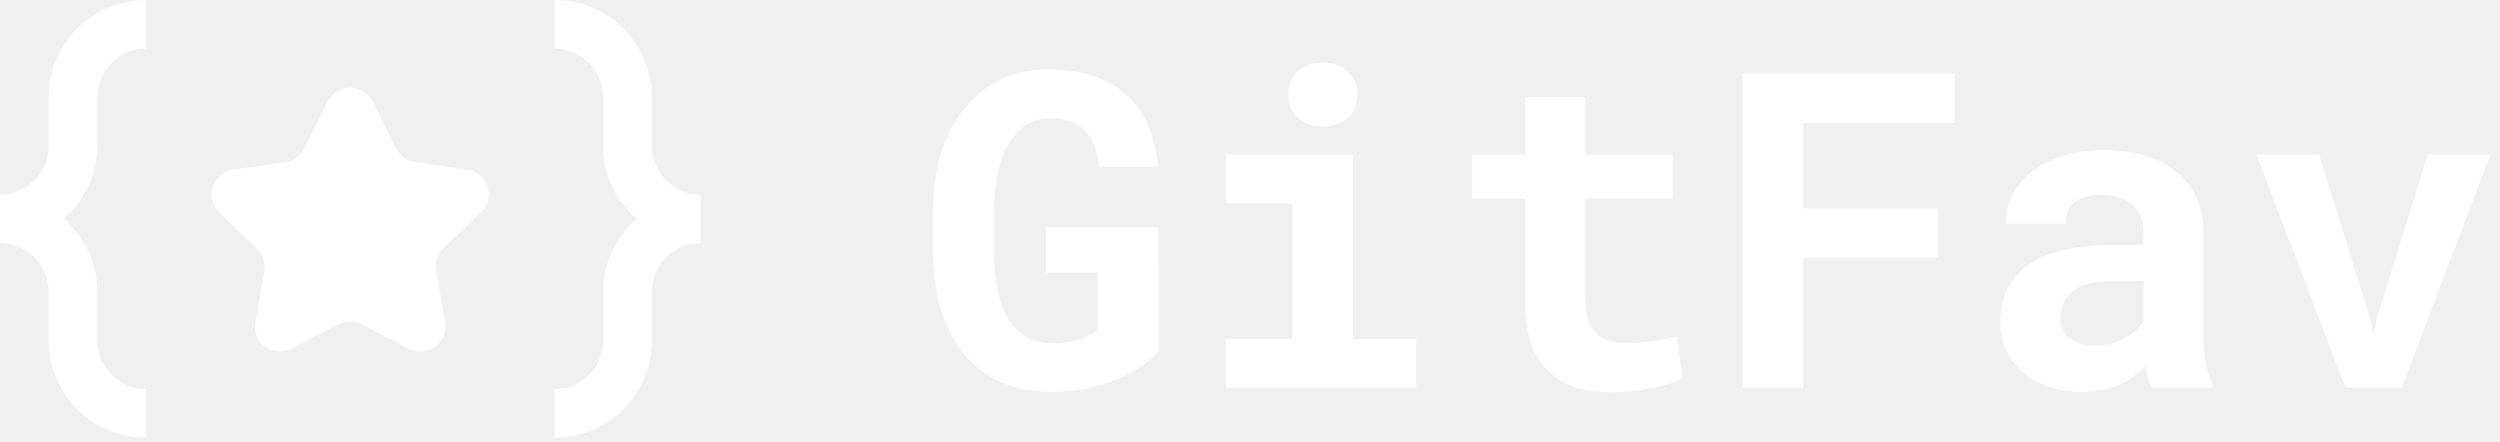
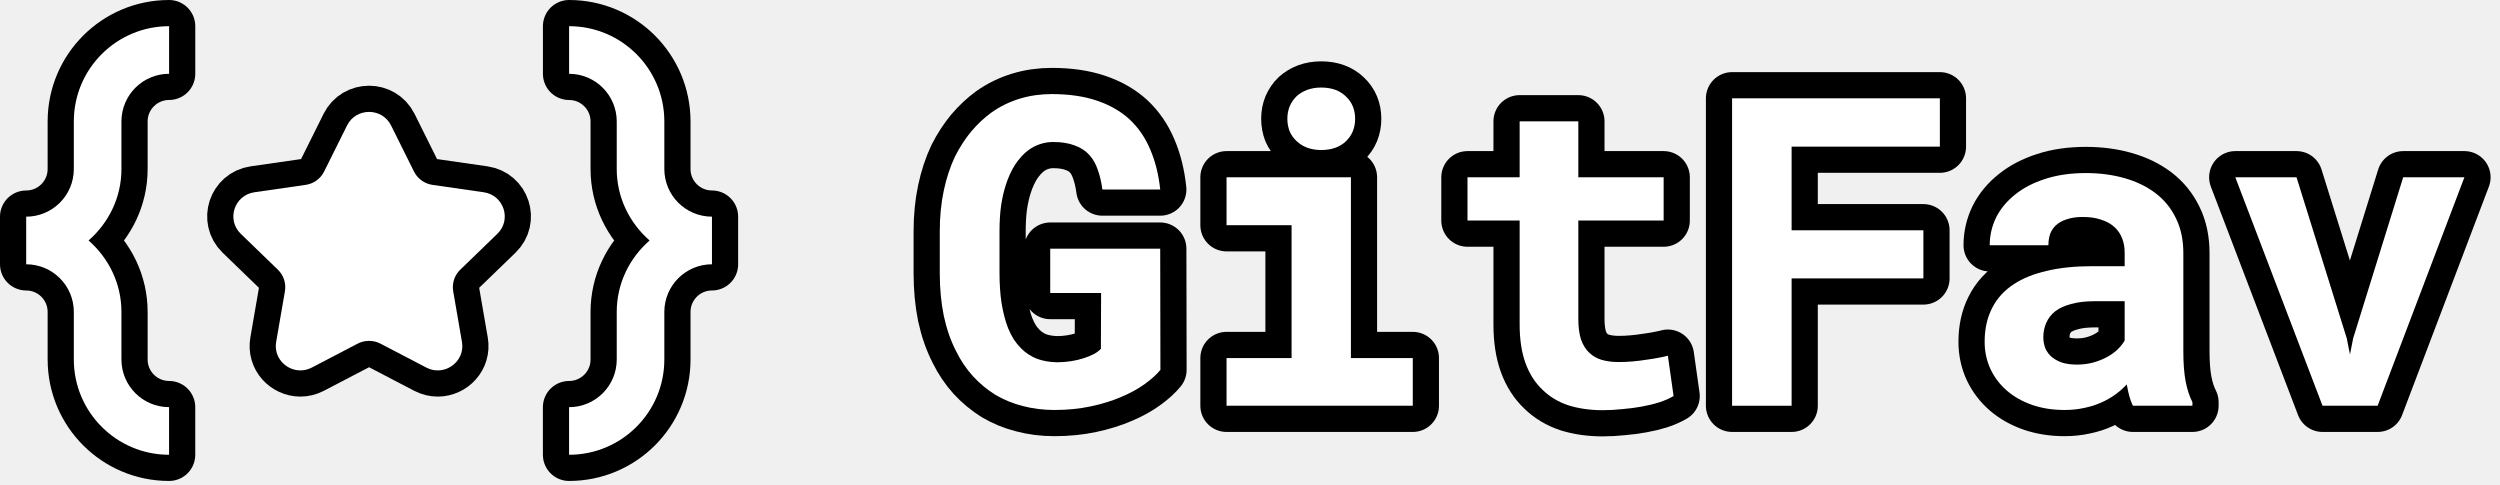
- <svg xmlns="http://www.w3.org/2000/svg" width="187" height="33" viewBox="0 0 187 33" fill="none">
-   <path fill-rule="evenodd" clip-rule="evenodd" d="M33.165 18.603C32.722 19.031 32.521 19.647 32.625 20.252L33.294 24.119C33.502 25.323 32.538 26.3 31.444 26.3C31.155 26.3 30.858 26.232 30.569 26.082L27.07 24.256C26.796 24.114 26.496 24.043 26.196 24.043C25.896 24.043 25.596 24.114 25.322 24.256L21.823 26.082C21.535 26.232 21.237 26.3 20.949 26.3C19.855 26.3 18.89 25.323 19.099 24.119L19.767 20.252C19.871 19.647 19.67 19.031 19.227 18.603L16.395 15.865C15.282 14.787 15.897 12.91 17.435 12.688L21.349 12.124C21.961 12.036 22.489 11.655 22.762 11.105L24.513 7.587C24.857 6.895 25.527 6.549 26.196 6.549C26.865 6.549 27.535 6.895 27.88 7.587L29.63 11.105C29.903 11.655 30.431 12.036 31.043 12.124L34.957 12.688C36.496 12.91 37.111 14.787 35.997 15.865L33.165 18.603Z" fill="white" />
-   <path d="M48.756 10.913V7.278C48.756 3.261 45.498 0 41.479 0V3.64C43.487 3.64 45.118 5.27 45.118 7.278V10.913C45.118 13.099 46.102 15.038 47.628 16.373C46.102 17.706 45.118 19.643 45.118 21.83V25.468C45.118 27.478 43.487 29.107 41.477 29.107V32.745C45.494 32.745 48.756 29.489 48.756 25.468V21.83C48.756 19.821 50.386 18.192 52.394 18.192V14.552C50.383 14.552 48.756 12.922 48.756 10.913Z" fill="white" />
-   <path d="M7.279 10.915V7.277C7.279 5.267 8.909 3.638 10.919 3.638V0C6.901 0 3.64 3.257 3.64 7.277L3.639 10.915C3.639 12.925 2.009 14.553 0 14.553V18.192L0.002 18.193C2.011 18.193 3.64 19.822 3.64 21.832V25.466C3.64 29.483 6.897 32.745 10.917 32.745V29.105C8.907 29.105 7.279 27.476 7.279 25.466V21.832C7.279 19.645 6.294 17.706 4.768 16.373C6.294 15.038 7.279 13.101 7.279 10.915Z" fill="white" />
-   <path d="M86.657 26.257L86.641 16.997H78.236V20.385H82.124L82.108 24.644C81.989 24.784 81.812 24.918 81.575 25.047C81.349 25.166 81.086 25.273 80.785 25.37C80.484 25.467 80.161 25.542 79.817 25.596C79.472 25.65 79.123 25.677 78.768 25.677C78.187 25.666 77.665 25.574 77.203 25.402C76.751 25.219 76.353 24.956 76.009 24.612C75.805 24.407 75.617 24.176 75.445 23.918C75.283 23.649 75.138 23.359 75.009 23.047C74.805 22.509 74.643 21.89 74.525 21.191C74.417 20.492 74.364 19.718 74.364 18.868V15.642C74.364 14.964 74.401 14.335 74.477 13.754C74.562 13.173 74.681 12.646 74.831 12.173C75.025 11.56 75.267 11.027 75.557 10.576C75.859 10.124 76.192 9.758 76.558 9.478C76.837 9.274 77.138 9.118 77.461 9.011C77.784 8.903 78.117 8.849 78.462 8.849C79.096 8.849 79.639 8.935 80.091 9.107C80.553 9.269 80.935 9.516 81.236 9.85C81.505 10.151 81.715 10.522 81.866 10.963C82.027 11.404 82.145 11.909 82.221 12.479H86.641C86.523 11.35 86.27 10.334 85.883 9.43C85.506 8.527 84.979 7.758 84.302 7.123C83.624 6.499 82.791 6.021 81.801 5.687C80.822 5.354 79.671 5.187 78.349 5.187C77.488 5.187 76.671 5.305 75.896 5.542C75.122 5.779 74.407 6.128 73.751 6.591C73.191 6.999 72.675 7.483 72.202 8.043C71.739 8.602 71.331 9.231 70.975 9.93C70.599 10.715 70.309 11.592 70.104 12.56C69.9 13.517 69.798 14.555 69.798 15.674V18.868C69.798 20.041 69.9 21.127 70.104 22.127C70.319 23.127 70.631 24.026 71.04 24.821C71.395 25.542 71.825 26.182 72.331 26.741C72.847 27.301 73.417 27.774 74.041 28.161C74.675 28.538 75.369 28.823 76.122 29.016C76.886 29.221 77.698 29.323 78.558 29.323C79.548 29.323 80.473 29.231 81.333 29.048C82.194 28.866 82.974 28.624 83.673 28.322C84.361 28.032 84.958 27.704 85.463 27.338C85.969 26.973 86.367 26.612 86.657 26.257Z" fill="white" />
-   <path d="M91.707 11.544V15.206H96.676V25.354H91.707V29H105.937V25.354H101.21V11.544H91.707ZM96.353 7.075C96.353 7.419 96.413 7.741 96.531 8.043C96.66 8.333 96.838 8.58 97.063 8.785C97.289 9 97.558 9.167 97.87 9.285C98.193 9.403 98.548 9.462 98.935 9.462C99.731 9.462 100.36 9.242 100.822 8.801C101.296 8.349 101.532 7.774 101.532 7.075C101.532 6.375 101.296 5.805 100.822 5.364C100.36 4.913 99.731 4.687 98.935 4.687C98.548 4.687 98.193 4.746 97.87 4.864C97.558 4.983 97.289 5.144 97.063 5.348C96.838 5.563 96.66 5.822 96.531 6.123C96.413 6.413 96.353 6.73 96.353 7.075Z" fill="white" />
-   <path d="M118.585 7.268H114.1V11.544H110.115V14.851H114.1V22.789C114.1 23.939 114.251 24.929 114.552 25.757C114.853 26.575 115.283 27.247 115.843 27.774C116.391 28.312 117.053 28.71 117.827 28.968C118.612 29.215 119.484 29.339 120.441 29.339C120.936 29.339 121.436 29.312 121.941 29.258C122.457 29.215 122.952 29.151 123.425 29.064C123.899 28.979 124.345 28.871 124.765 28.742C125.184 28.602 125.55 28.441 125.862 28.258L125.426 25.176C125.222 25.23 124.974 25.284 124.684 25.338C124.404 25.392 124.103 25.44 123.78 25.483C123.447 25.537 123.097 25.58 122.732 25.612C122.377 25.644 122.027 25.66 121.683 25.66C121.21 25.66 120.78 25.607 120.392 25.499C120.016 25.392 119.693 25.209 119.424 24.951C119.155 24.703 118.946 24.37 118.795 23.95C118.655 23.52 118.585 22.988 118.585 22.353V14.851H125.103V11.544H118.585V7.268Z" fill="white" />
-   <path d="M144.948 19.271V15.593H134.88V9.204H146.206V5.51H130.331V29H134.88V19.271H144.948Z" fill="white" />
-   <path d="M160.952 29H165.502V28.726C165.276 28.285 165.104 27.758 164.985 27.145C164.867 26.532 164.808 25.757 164.808 24.821V17.335C164.808 16.325 164.62 15.437 164.243 14.674C163.867 13.899 163.345 13.259 162.678 12.754C162.011 12.248 161.221 11.866 160.307 11.608C159.403 11.35 158.424 11.221 157.37 11.221C156.198 11.221 155.155 11.371 154.24 11.673C153.337 11.963 152.573 12.361 151.949 12.867C151.315 13.372 150.831 13.958 150.497 14.625C150.175 15.292 150.013 15.996 150.013 16.739H154.499C154.499 16.427 154.542 16.142 154.628 15.883C154.724 15.625 154.87 15.405 155.063 15.222C155.278 15.018 155.558 14.862 155.902 14.754C156.246 14.636 156.655 14.577 157.128 14.577C157.666 14.577 158.134 14.647 158.532 14.786C158.941 14.915 159.279 15.104 159.548 15.351C159.806 15.588 160 15.873 160.129 16.206C160.258 16.529 160.323 16.895 160.323 17.303V18.336H157.822C156.531 18.336 155.386 18.454 154.386 18.691C153.396 18.917 152.563 19.25 151.885 19.691C151.132 20.175 150.567 20.793 150.191 21.546C149.814 22.288 149.626 23.143 149.626 24.112C149.626 24.864 149.777 25.564 150.078 26.209C150.379 26.843 150.799 27.392 151.336 27.855C151.874 28.317 152.514 28.677 153.256 28.936C154.009 29.194 154.832 29.323 155.725 29.323C156.273 29.323 156.784 29.269 157.257 29.161C157.731 29.064 158.166 28.925 158.564 28.742C158.951 28.57 159.306 28.365 159.629 28.129C159.952 27.892 160.237 27.639 160.484 27.37C160.538 27.682 160.602 27.978 160.678 28.258C160.753 28.538 160.844 28.785 160.952 29ZM156.677 25.854C156.257 25.854 155.886 25.806 155.563 25.709C155.251 25.601 154.988 25.461 154.773 25.289C154.558 25.107 154.391 24.886 154.273 24.628C154.165 24.359 154.111 24.069 154.111 23.757C154.111 23.359 154.187 22.993 154.337 22.66C154.488 22.315 154.719 22.02 155.031 21.772C155.343 21.536 155.746 21.353 156.241 21.224C156.736 21.084 157.333 21.014 158.032 21.014H160.323V24.015C160.194 24.241 160.016 24.466 159.79 24.692C159.564 24.907 159.296 25.101 158.984 25.273C158.672 25.445 158.322 25.585 157.935 25.693C157.548 25.8 157.128 25.854 156.677 25.854Z" fill="white" />
-   <path d="M175.44 29H179.651L186.282 11.544H181.603L177.779 23.853L177.537 25.08L177.295 23.853L173.455 11.544H168.777L175.44 29Z" fill="white" />
+ <svg xmlns="http://www.w3.org/2000/svg" width="191" height="37" viewBox="0 0 191 37" fill="none">
+   <mask id="path-1-outside-1_4203_172" maskUnits="userSpaceOnUse" x="0" y="0" width="191" height="37" fill="black">
+     <rect fill="white" width="191" height="37" />
+     <path fill-rule="evenodd" clip-rule="evenodd" d="M35.165 20.603C34.722 21.031 34.521 21.647 34.625 22.252L35.294 26.119C35.502 27.323 34.538 28.3 33.444 28.3C33.155 28.3 32.858 28.232 32.569 28.082L29.07 26.256C28.796 26.114 28.496 26.043 28.196 26.043C27.896 26.043 27.596 26.114 27.322 26.256L23.823 28.082C23.535 28.232 23.237 28.3 22.949 28.3C21.855 28.3 20.89 27.323 21.099 26.119L21.767 22.252C21.871 21.647 21.67 21.031 21.227 20.603L18.395 17.865C17.282 16.787 17.897 14.91 19.435 14.688L23.349 14.124C23.961 14.036 24.489 13.655 24.762 13.105L26.513 9.587C26.857 8.895 27.527 8.549 28.196 8.549C28.865 8.549 29.535 8.895 29.88 9.587L31.63 13.105C31.903 13.655 32.431 14.036 33.043 14.124L36.957 14.688C38.496 14.91 39.111 16.787 37.997 17.865L35.165 20.603Z" />
+     <path d="M50.756 12.913V9.278C50.756 5.261 47.498 2 43.479 2V5.64C45.487 5.64 47.118 7.27 47.118 9.278V12.913C47.118 15.099 48.102 17.038 49.628 18.373C48.102 19.706 47.118 21.643 47.118 23.83V27.468C47.118 29.478 45.487 31.107 43.477 31.107V34.745C47.494 34.745 50.756 31.489 50.756 27.468V23.83C50.756 21.821 52.386 20.192 54.394 20.192V16.552C52.383 16.552 50.756 14.922 50.756 12.913Z" />
+     <path d="M9.279 12.915V9.277C9.279 7.267 10.909 5.638 12.919 5.638V2C8.901 2 5.64 5.257 5.64 9.277L5.639 12.915C5.639 14.925 4.009 16.553 2 16.553V20.192L2.002 20.193C4.011 20.193 5.64 21.822 5.64 23.832V27.466C5.64 31.483 8.897 34.745 12.917 34.745V31.105C10.907 31.105 9.279 29.476 9.279 27.466V23.832C9.279 21.645 8.294 19.706 6.768 18.373C8.294 17.038 9.279 15.101 9.279 12.915Z" />
+     <path d="M88.657 28.257L88.641 18.997H80.236V22.385H84.124L84.108 26.644C83.989 26.784 83.812 26.918 83.575 27.047C83.349 27.166 83.086 27.273 82.785 27.37C82.484 27.467 82.161 27.542 81.817 27.596C81.472 27.65 81.123 27.677 80.768 27.677C80.187 27.666 79.665 27.574 79.203 27.402C78.751 27.219 78.353 26.956 78.009 26.612C77.805 26.407 77.617 26.176 77.445 25.918C77.283 25.649 77.138 25.359 77.009 25.047C76.805 24.509 76.643 23.89 76.525 23.191C76.417 22.492 76.364 21.718 76.364 20.868V17.642C76.364 16.964 76.401 16.335 76.477 15.754C76.562 15.173 76.681 14.646 76.831 14.173C77.025 13.56 77.267 13.027 77.557 12.576C77.859 12.124 78.192 11.758 78.558 11.479C78.837 11.274 79.138 11.118 79.461 11.011C79.784 10.903 80.117 10.849 80.462 10.849C81.096 10.849 81.639 10.935 82.091 11.107C82.553 11.269 82.935 11.516 83.236 11.85C83.505 12.151 83.715 12.522 83.866 12.963C84.027 13.404 84.145 13.909 84.221 14.479H88.641C88.523 13.35 88.27 12.334 87.883 11.43C87.506 10.527 86.979 9.758 86.302 9.123C85.624 8.499 84.791 8.021 83.801 7.687C82.822 7.354 81.671 7.187 80.349 7.187C79.488 7.187 78.671 7.305 77.896 7.542C77.122 7.779 76.407 8.128 75.751 8.591C75.191 8.999 74.675 9.483 74.202 10.043C73.739 10.602 73.331 11.231 72.975 11.93C72.599 12.715 72.309 13.592 72.104 14.56C71.9 15.517 71.798 16.555 71.798 17.674V20.868C71.798 22.041 71.9 23.127 72.104 24.127C72.319 25.127 72.631 26.026 73.04 26.821C73.395 27.542 73.825 28.182 74.331 28.741C74.847 29.301 75.417 29.774 76.041 30.161C76.675 30.538 77.369 30.823 78.122 31.016C78.886 31.221 79.698 31.323 80.558 31.323C81.548 31.323 82.473 31.231 83.333 31.048C84.194 30.866 84.974 30.624 85.673 30.322C86.361 30.032 86.958 29.704 87.463 29.338C87.969 28.973 88.367 28.612 88.657 28.257Z" />
+     <path d="M93.707 13.544V17.206H98.676V27.354H93.707V31H107.937V27.354H103.21V13.544H93.707ZM98.353 9.075C98.353 9.419 98.413 9.741 98.531 10.043C98.66 10.333 98.838 10.58 99.063 10.785C99.289 11 99.558 11.167 99.87 11.285C100.193 11.403 100.548 11.462 100.935 11.462C101.731 11.462 102.36 11.242 102.822 10.801C103.296 10.349 103.532 9.774 103.532 9.075C103.532 8.375 103.296 7.805 102.822 7.364C102.36 6.913 101.731 6.687 100.935 6.687C100.548 6.687 100.193 6.746 99.87 6.864C99.558 6.983 99.289 7.144 99.063 7.348C98.838 7.563 98.66 7.822 98.531 8.123C98.413 8.413 98.353 8.73 98.353 9.075Z" />
+     <path d="M120.585 9.268H116.1V13.544H112.115V16.851H116.1V24.789C116.1 25.939 116.251 26.929 116.552 27.757C116.853 28.575 117.283 29.247 117.843 29.774C118.391 30.312 119.053 30.71 119.827 30.968C120.612 31.215 121.484 31.339 122.441 31.339C122.936 31.339 123.436 31.312 123.941 31.258C124.457 31.215 124.952 31.151 125.425 31.064C125.899 30.979 126.345 30.871 126.765 30.742C127.184 30.602 127.55 30.441 127.862 30.258L127.426 27.176C127.222 27.23 126.974 27.284 126.684 27.338C126.404 27.392 126.103 27.44 125.78 27.483C125.447 27.537 125.097 27.58 124.732 27.612C124.377 27.644 124.027 27.66 123.683 27.66C123.21 27.66 122.78 27.607 122.392 27.499C122.016 27.392 121.693 27.209 121.424 26.951C121.155 26.703 120.946 26.37 120.795 25.95C120.655 25.52 120.585 24.988 120.585 24.353V16.851H127.103V13.544H120.585V9.268Z" />
+     <path d="M146.948 21.271V17.593H136.88V11.204H148.206V7.51H132.331V31H136.88V21.271H146.948Z" />
+     <path d="M162.952 31H167.502V30.726C167.276 30.285 167.104 29.758 166.985 29.145C166.867 28.532 166.808 27.757 166.808 26.821V19.335C166.808 18.325 166.62 17.437 166.243 16.674C165.867 15.899 165.345 15.259 164.678 14.754C164.011 14.248 163.221 13.866 162.307 13.608C161.403 13.35 160.424 13.221 159.37 13.221C158.198 13.221 157.155 13.371 156.24 13.673C155.337 13.963 154.573 14.361 153.949 14.867C153.315 15.372 152.831 15.958 152.497 16.625C152.175 17.292 152.013 17.996 152.013 18.739H156.499C156.499 18.427 156.542 18.142 156.628 17.884C156.724 17.625 156.87 17.405 157.063 17.222C157.278 17.018 157.558 16.862 157.902 16.754C158.246 16.636 158.655 16.577 159.128 16.577C159.666 16.577 160.134 16.647 160.532 16.786C160.941 16.916 161.279 17.104 161.548 17.351C161.806 17.588 162 17.873 162.129 18.206C162.258 18.529 162.323 18.895 162.323 19.303V20.336H159.822C158.531 20.336 157.386 20.454 156.386 20.691C155.396 20.917 154.563 21.25 153.885 21.691C153.132 22.175 152.567 22.793 152.191 23.546C151.814 24.288 151.626 25.143 151.626 26.112C151.626 26.864 151.777 27.564 152.078 28.209C152.379 28.843 152.799 29.392 153.336 29.855C153.874 30.317 154.514 30.677 155.256 30.936C156.009 31.194 156.832 31.323 157.725 31.323C158.273 31.323 158.784 31.269 159.257 31.161C159.731 31.064 160.166 30.925 160.564 30.742C160.951 30.57 161.306 30.365 161.629 30.129C161.952 29.892 162.237 29.639 162.484 29.37C162.538 29.682 162.602 29.978 162.678 30.258C162.753 30.538 162.844 30.785 162.952 31ZM158.677 27.854C158.257 27.854 157.886 27.806 157.563 27.709C157.251 27.601 156.988 27.461 156.773 27.289C156.558 27.107 156.391 26.886 156.273 26.628C156.165 26.359 156.111 26.069 156.111 25.757C156.111 25.359 156.187 24.993 156.337 24.66C156.488 24.315 156.719 24.02 157.031 23.772C157.343 23.536 157.746 23.353 158.241 23.224C158.736 23.084 159.333 23.014 160.032 23.014H162.323V26.015C162.194 26.241 162.016 26.466 161.79 26.692C161.564 26.907 161.296 27.101 160.984 27.273C160.672 27.445 160.322 27.585 159.935 27.693C159.548 27.8 159.128 27.854 158.677 27.854Z" />
+     <path d="M177.44 31H181.651L188.282 13.544H183.603L179.779 25.853L179.537 27.08L179.295 25.853L175.455 13.544H170.777L177.44 31Z" />
+   </mask>
+   <path fill-rule="evenodd" clip-rule="evenodd" d="M35.165 20.603C34.722 21.031 34.521 21.647 34.625 22.252L35.294 26.119C35.502 27.323 34.538 28.3 33.444 28.3C33.155 28.3 32.858 28.232 32.569 28.082L29.07 26.256C28.796 26.114 28.496 26.043 28.196 26.043C27.896 26.043 27.596 26.114 27.322 26.256L23.823 28.082C23.535 28.232 23.237 28.3 22.949 28.3C21.855 28.3 20.89 27.323 21.099 26.119L21.767 22.252C21.871 21.647 21.67 21.031 21.227 20.603L18.395 17.865C17.282 16.787 17.897 14.91 19.435 14.688L23.349 14.124C23.961 14.036 24.489 13.655 24.762 13.105L26.513 9.587C26.857 8.895 27.527 8.549 28.196 8.549C28.865 8.549 29.535 8.895 29.88 9.587L31.63 13.105C31.903 13.655 32.431 14.036 33.043 14.124L36.957 14.688C38.496 14.91 39.111 16.787 37.997 17.865L35.165 20.603Z" fill="white" />
+   <path d="M50.756 12.913V9.278C50.756 5.261 47.498 2 43.479 2V5.64C45.487 5.64 47.118 7.27 47.118 9.278V12.913C47.118 15.099 48.102 17.038 49.628 18.373C48.102 19.706 47.118 21.643 47.118 23.83V27.468C47.118 29.478 45.487 31.107 43.477 31.107V34.745C47.494 34.745 50.756 31.489 50.756 27.468V23.83C50.756 21.821 52.386 20.192 54.394 20.192V16.552C52.383 16.552 50.756 14.922 50.756 12.913Z" fill="white" />
+   <path d="M9.279 12.915V9.277C9.279 7.267 10.909 5.638 12.919 5.638V2C8.901 2 5.64 5.257 5.64 9.277L5.639 12.915C5.639 14.925 4.009 16.553 2 16.553V20.192L2.002 20.193C4.011 20.193 5.64 21.822 5.64 23.832V27.466C5.64 31.483 8.897 34.745 12.917 34.745V31.105C10.907 31.105 9.279 29.476 9.279 27.466V23.832C9.279 21.645 8.294 19.706 6.768 18.373C8.294 17.038 9.279 15.101 9.279 12.915Z" fill="white" />
+   <path d="M88.657 28.257L88.641 18.997H80.236V22.385H84.124L84.108 26.644C83.989 26.784 83.812 26.918 83.575 27.047C83.349 27.166 83.086 27.273 82.785 27.37C82.484 27.467 82.161 27.542 81.817 27.596C81.472 27.65 81.123 27.677 80.768 27.677C80.187 27.666 79.665 27.574 79.203 27.402C78.751 27.219 78.353 26.956 78.009 26.612C77.805 26.407 77.617 26.176 77.445 25.918C77.283 25.649 77.138 25.359 77.009 25.047C76.805 24.509 76.643 23.89 76.525 23.191C76.417 22.492 76.364 21.718 76.364 20.868V17.642C76.364 16.964 76.401 16.335 76.477 15.754C76.562 15.173 76.681 14.646 76.831 14.173C77.025 13.56 77.267 13.027 77.557 12.576C77.859 12.124 78.192 11.758 78.558 11.479C78.837 11.274 79.138 11.118 79.461 11.011C79.784 10.903 80.117 10.849 80.462 10.849C81.096 10.849 81.639 10.935 82.091 11.107C82.553 11.269 82.935 11.516 83.236 11.85C83.505 12.151 83.715 12.522 83.866 12.963C84.027 13.404 84.145 13.909 84.221 14.479H88.641C88.523 13.35 88.27 12.334 87.883 11.43C87.506 10.527 86.979 9.758 86.302 9.123C85.624 8.499 84.791 8.021 83.801 7.687C82.822 7.354 81.671 7.187 80.349 7.187C79.488 7.187 78.671 7.305 77.896 7.542C77.122 7.779 76.407 8.128 75.751 8.591C75.191 8.999 74.675 9.483 74.202 10.043C73.739 10.602 73.331 11.231 72.975 11.93C72.599 12.715 72.309 13.592 72.104 14.56C71.9 15.517 71.798 16.555 71.798 17.674V20.868C71.798 22.041 71.9 23.127 72.104 24.127C72.319 25.127 72.631 26.026 73.04 26.821C73.395 27.542 73.825 28.182 74.331 28.741C74.847 29.301 75.417 29.774 76.041 30.161C76.675 30.538 77.369 30.823 78.122 31.016C78.886 31.221 79.698 31.323 80.558 31.323C81.548 31.323 82.473 31.231 83.333 31.048C84.194 30.866 84.974 30.624 85.673 30.322C86.361 30.032 86.958 29.704 87.463 29.338C87.969 28.973 88.367 28.612 88.657 28.257Z" fill="white" />
+   <path d="M93.707 13.544V17.206H98.676V27.354H93.707V31H107.937V27.354H103.21V13.544H93.707ZM98.353 9.075C98.353 9.419 98.413 9.741 98.531 10.043C98.66 10.333 98.838 10.58 99.063 10.785C99.289 11 99.558 11.167 99.87 11.285C100.193 11.403 100.548 11.462 100.935 11.462C101.731 11.462 102.36 11.242 102.822 10.801C103.296 10.349 103.532 9.774 103.532 9.075C103.532 8.375 103.296 7.805 102.822 7.364C102.36 6.913 101.731 6.687 100.935 6.687C100.548 6.687 100.193 6.746 99.87 6.864C99.558 6.983 99.289 7.144 99.063 7.348C98.838 7.563 98.66 7.822 98.531 8.123C98.413 8.413 98.353 8.73 98.353 9.075Z" fill="white" />
+   <path d="M120.585 9.268H116.1V13.544H112.115V16.851H116.1V24.789C116.1 25.939 116.251 26.929 116.552 27.757C116.853 28.575 117.283 29.247 117.843 29.774C118.391 30.312 119.053 30.71 119.827 30.968C120.612 31.215 121.484 31.339 122.441 31.339C122.936 31.339 123.436 31.312 123.941 31.258C124.457 31.215 124.952 31.151 125.425 31.064C125.899 30.979 126.345 30.871 126.765 30.742C127.184 30.602 127.55 30.441 127.862 30.258L127.426 27.176C127.222 27.23 126.974 27.284 126.684 27.338C126.404 27.392 126.103 27.44 125.78 27.483C125.447 27.537 125.097 27.58 124.732 27.612C124.377 27.644 124.027 27.66 123.683 27.66C123.21 27.66 122.78 27.607 122.392 27.499C122.016 27.392 121.693 27.209 121.424 26.951C121.155 26.703 120.946 26.37 120.795 25.95C120.655 25.52 120.585 24.988 120.585 24.353V16.851H127.103V13.544H120.585V9.268Z" fill="white" />
+   <path d="M146.948 21.271V17.593H136.88V11.204H148.206V7.51H132.331V31H136.88V21.271H146.948Z" fill="white" />
+   <path d="M162.952 31H167.502V30.726C167.276 30.285 167.104 29.758 166.985 29.145C166.867 28.532 166.808 27.757 166.808 26.821V19.335C166.808 18.325 166.62 17.437 166.243 16.674C165.867 15.899 165.345 15.259 164.678 14.754C164.011 14.248 163.221 13.866 162.307 13.608C161.403 13.35 160.424 13.221 159.37 13.221C158.198 13.221 157.155 13.371 156.24 13.673C155.337 13.963 154.573 14.361 153.949 14.867C153.315 15.372 152.831 15.958 152.497 16.625C152.175 17.292 152.013 17.996 152.013 18.739H156.499C156.499 18.427 156.542 18.142 156.628 17.884C156.724 17.625 156.87 17.405 157.063 17.222C157.278 17.018 157.558 16.862 157.902 16.754C158.246 16.636 158.655 16.577 159.128 16.577C159.666 16.577 160.134 16.647 160.532 16.786C160.941 16.916 161.279 17.104 161.548 17.351C161.806 17.588 162 17.873 162.129 18.206C162.258 18.529 162.323 18.895 162.323 19.303V20.336H159.822C158.531 20.336 157.386 20.454 156.386 20.691C155.396 20.917 154.563 21.25 153.885 21.691C153.132 22.175 152.567 22.793 152.191 23.546C151.814 24.288 151.626 25.143 151.626 26.112C151.626 26.864 151.777 27.564 152.078 28.209C152.379 28.843 152.799 29.392 153.336 29.855C153.874 30.317 154.514 30.677 155.256 30.936C156.009 31.194 156.832 31.323 157.725 31.323C158.273 31.323 158.784 31.269 159.257 31.161C159.731 31.064 160.166 30.925 160.564 30.742C160.951 30.57 161.306 30.365 161.629 30.129C161.952 29.892 162.237 29.639 162.484 29.37C162.538 29.682 162.602 29.978 162.678 30.258C162.753 30.538 162.844 30.785 162.952 31ZM158.677 27.854C158.257 27.854 157.886 27.806 157.563 27.709C157.251 27.601 156.988 27.461 156.773 27.289C156.558 27.107 156.391 26.886 156.273 26.628C156.165 26.359 156.111 26.069 156.111 25.757C156.111 25.359 156.187 24.993 156.337 24.66C156.488 24.315 156.719 24.02 157.031 23.772C157.343 23.536 157.746 23.353 158.241 23.224C158.736 23.084 159.333 23.014 160.032 23.014H162.323V26.015C162.194 26.241 162.016 26.466 161.79 26.692C161.564 26.907 161.296 27.101 160.984 27.273C160.672 27.445 160.322 27.585 159.935 27.693C159.548 27.8 159.128 27.854 158.677 27.854Z" fill="white" />
+   <path d="M177.44 31H181.651L188.282 13.544H183.603L179.779 25.853L179.537 27.08L179.295 25.853L175.455 13.544H170.777L177.44 31Z" fill="white" />
+   <path fill-rule="evenodd" clip-rule="evenodd" d="M35.165 20.603C34.722 21.031 34.521 21.647 34.625 22.252L35.294 26.119C35.502 27.323 34.538 28.3 33.444 28.3C33.155 28.3 32.858 28.232 32.569 28.082L29.07 26.256C28.796 26.114 28.496 26.043 28.196 26.043C27.896 26.043 27.596 26.114 27.322 26.256L23.823 28.082C23.535 28.232 23.237 28.3 22.949 28.3C21.855 28.3 20.89 27.323 21.099 26.119L21.767 22.252C21.871 21.647 21.67 21.031 21.227 20.603L18.395 17.865C17.282 16.787 17.897 14.91 19.435 14.688L23.349 14.124C23.961 14.036 24.489 13.655 24.762 13.105L26.513 9.587C26.857 8.895 27.527 8.549 28.196 8.549C28.865 8.549 29.535 8.895 29.88 9.587L31.63 13.105C31.903 13.655 32.431 14.036 33.043 14.124L36.957 14.688C38.496 14.91 39.111 16.787 37.997 17.865L35.165 20.603Z" stroke="black" stroke-width="4" stroke-linejoin="round" mask="url(#path-1-outside-1_4203_172)" />
+   <path d="M50.756 12.913V9.278C50.756 5.261 47.498 2 43.479 2V5.64C45.487 5.64 47.118 7.27 47.118 9.278V12.913C47.118 15.099 48.102 17.038 49.628 18.373C48.102 19.706 47.118 21.643 47.118 23.83V27.468C47.118 29.478 45.487 31.107 43.477 31.107V34.745C47.494 34.745 50.756 31.489 50.756 27.468V23.83C50.756 21.821 52.386 20.192 54.394 20.192V16.552C52.383 16.552 50.756 14.922 50.756 12.913Z" stroke="black" stroke-width="4" stroke-linejoin="round" mask="url(#path-1-outside-1_4203_172)" />
+   <path d="M9.279 12.915V9.277C9.279 7.267 10.909 5.638 12.919 5.638V2C8.901 2 5.64 5.257 5.64 9.277L5.639 12.915C5.639 14.925 4.009 16.553 2 16.553V20.192L2.002 20.193C4.011 20.193 5.64 21.822 5.64 23.832V27.466C5.64 31.483 8.897 34.745 12.917 34.745V31.105C10.907 31.105 9.279 29.476 9.279 27.466V23.832C9.279 21.645 8.294 19.706 6.768 18.373C8.294 17.038 9.279 15.101 9.279 12.915Z" stroke="black" stroke-width="4" stroke-linejoin="round" mask="url(#path-1-outside-1_4203_172)" />
+   <path d="M88.657 28.257L88.641 18.997H80.236V22.385H84.124L84.108 26.644C83.989 26.784 83.812 26.918 83.575 27.047C83.349 27.166 83.086 27.273 82.785 27.37C82.484 27.467 82.161 27.542 81.817 27.596C81.472 27.65 81.123 27.677 80.768 27.677C80.187 27.666 79.665 27.574 79.203 27.402C78.751 27.219 78.353 26.956 78.009 26.612C77.805 26.407 77.617 26.176 77.445 25.918C77.283 25.649 77.138 25.359 77.009 25.047C76.805 24.509 76.643 23.89 76.525 23.191C76.417 22.492 76.364 21.718 76.364 20.868V17.642C76.364 16.964 76.401 16.335 76.477 15.754C76.562 15.173 76.681 14.646 76.831 14.173C77.025 13.56 77.267 13.027 77.557 12.576C77.859 12.124 78.192 11.758 78.558 11.479C78.837 11.274 79.138 11.118 79.461 11.011C79.784 10.903 80.117 10.849 80.462 10.849C81.096 10.849 81.639 10.935 82.091 11.107C82.553 11.269 82.935 11.516 83.236 11.85C83.505 12.151 83.715 12.522 83.866 12.963C84.027 13.404 84.145 13.909 84.221 14.479H88.641C88.523 13.35 88.27 12.334 87.883 11.43C87.506 10.527 86.979 9.758 86.302 9.123C85.624 8.499 84.791 8.021 83.801 7.687C82.822 7.354 81.671 7.187 80.349 7.187C79.488 7.187 78.671 7.305 77.896 7.542C77.122 7.779 76.407 8.128 75.751 8.591C75.191 8.999 74.675 9.483 74.202 10.043C73.739 10.602 73.331 11.231 72.975 11.93C72.599 12.715 72.309 13.592 72.104 14.56C71.9 15.517 71.798 16.555 71.798 17.674V20.868C71.798 22.041 71.9 23.127 72.104 24.127C72.319 25.127 72.631 26.026 73.04 26.821C73.395 27.542 73.825 28.182 74.331 28.741C74.847 29.301 75.417 29.774 76.041 30.161C76.675 30.538 77.369 30.823 78.122 31.016C78.886 31.221 79.698 31.323 80.558 31.323C81.548 31.323 82.473 31.231 83.333 31.048C84.194 30.866 84.974 30.624 85.673 30.322C86.361 30.032 86.958 29.704 87.463 29.338C87.969 28.973 88.367 28.612 88.657 28.257Z" stroke="black" stroke-width="4" stroke-linejoin="round" mask="url(#path-1-outside-1_4203_172)" />
+   <path d="M93.707 13.544V17.206H98.676V27.354H93.707V31H107.937V27.354H103.21V13.544H93.707ZM98.353 9.075C98.353 9.419 98.413 9.741 98.531 10.043C98.66 10.333 98.838 10.58 99.063 10.785C99.289 11 99.558 11.167 99.87 11.285C100.193 11.403 100.548 11.462 100.935 11.462C101.731 11.462 102.36 11.242 102.822 10.801C103.296 10.349 103.532 9.774 103.532 9.075C103.532 8.375 103.296 7.805 102.822 7.364C102.36 6.913 101.731 6.687 100.935 6.687C100.548 6.687 100.193 6.746 99.87 6.864C99.558 6.983 99.289 7.144 99.063 7.348C98.838 7.563 98.66 7.822 98.531 8.123C98.413 8.413 98.353 8.73 98.353 9.075Z" stroke="black" stroke-width="4" stroke-linejoin="round" mask="url(#path-1-outside-1_4203_172)" />
+   <path d="M120.585 9.268H116.1V13.544H112.115V16.851H116.1V24.789C116.1 25.939 116.251 26.929 116.552 27.757C116.853 28.575 117.283 29.247 117.843 29.774C118.391 30.312 119.053 30.71 119.827 30.968C120.612 31.215 121.484 31.339 122.441 31.339C122.936 31.339 123.436 31.312 123.941 31.258C124.457 31.215 124.952 31.151 125.425 31.064C125.899 30.979 126.345 30.871 126.765 30.742C127.184 30.602 127.55 30.441 127.862 30.258L127.426 27.176C127.222 27.23 126.974 27.284 126.684 27.338C126.404 27.392 126.103 27.44 125.78 27.483C125.447 27.537 125.097 27.58 124.732 27.612C124.377 27.644 124.027 27.66 123.683 27.66C123.21 27.66 122.78 27.607 122.392 27.499C122.016 27.392 121.693 27.209 121.424 26.951C121.155 26.703 120.946 26.37 120.795 25.95C120.655 25.52 120.585 24.988 120.585 24.353V16.851H127.103V13.544H120.585V9.268Z" stroke="black" stroke-width="4" stroke-linejoin="round" mask="url(#path-1-outside-1_4203_172)" />
+   <path d="M146.948 21.271V17.593H136.88V11.204H148.206V7.51H132.331V31H136.88V21.271H146.948Z" stroke="black" stroke-width="4" stroke-linejoin="round" mask="url(#path-1-outside-1_4203_172)" />
+   <path d="M162.952 31H167.502V30.726C167.276 30.285 167.104 29.758 166.985 29.145C166.867 28.532 166.808 27.757 166.808 26.821V19.335C166.808 18.325 166.62 17.437 166.243 16.674C165.867 15.899 165.345 15.259 164.678 14.754C164.011 14.248 163.221 13.866 162.307 13.608C161.403 13.35 160.424 13.221 159.37 13.221C158.198 13.221 157.155 13.371 156.24 13.673C155.337 13.963 154.573 14.361 153.949 14.867C153.315 15.372 152.831 15.958 152.497 16.625C152.175 17.292 152.013 17.996 152.013 18.739H156.499C156.499 18.427 156.542 18.142 156.628 17.884C156.724 17.625 156.87 17.405 157.063 17.222C157.278 17.018 157.558 16.862 157.902 16.754C158.246 16.636 158.655 16.577 159.128 16.577C159.666 16.577 160.134 16.647 160.532 16.786C160.941 16.916 161.279 17.104 161.548 17.351C161.806 17.588 162 17.873 162.129 18.206C162.258 18.529 162.323 18.895 162.323 19.303V20.336H159.822C158.531 20.336 157.386 20.454 156.386 20.691C155.396 20.917 154.563 21.25 153.885 21.691C153.132 22.175 152.567 22.793 152.191 23.546C151.814 24.288 151.626 25.143 151.626 26.112C151.626 26.864 151.777 27.564 152.078 28.209C152.379 28.843 152.799 29.392 153.336 29.855C153.874 30.317 154.514 30.677 155.256 30.936C156.009 31.194 156.832 31.323 157.725 31.323C158.273 31.323 158.784 31.269 159.257 31.161C159.731 31.064 160.166 30.925 160.564 30.742C160.951 30.57 161.306 30.365 161.629 30.129C161.952 29.892 162.237 29.639 162.484 29.37C162.538 29.682 162.602 29.978 162.678 30.258C162.753 30.538 162.844 30.785 162.952 31ZM158.677 27.854C158.257 27.854 157.886 27.806 157.563 27.709C157.251 27.601 156.988 27.461 156.773 27.289C156.558 27.107 156.391 26.886 156.273 26.628C156.165 26.359 156.111 26.069 156.111 25.757C156.111 25.359 156.187 24.993 156.337 24.66C156.488 24.315 156.719 24.02 157.031 23.772C157.343 23.536 157.746 23.353 158.241 23.224C158.736 23.084 159.333 23.014 160.032 23.014H162.323V26.015C162.194 26.241 162.016 26.466 161.79 26.692C161.564 26.907 161.296 27.101 160.984 27.273C160.672 27.445 160.322 27.585 159.935 27.693C159.548 27.8 159.128 27.854 158.677 27.854Z" stroke="black" stroke-width="4" stroke-linejoin="round" mask="url(#path-1-outside-1_4203_172)" />
+   <path d="M177.44 31H181.651L188.282 13.544H183.603L179.779 25.853L179.537 27.08L179.295 25.853L175.455 13.544H170.777L177.44 31Z" stroke="black" stroke-width="4" stroke-linejoin="round" mask="url(#path-1-outside-1_4203_172)" />
</svg>
